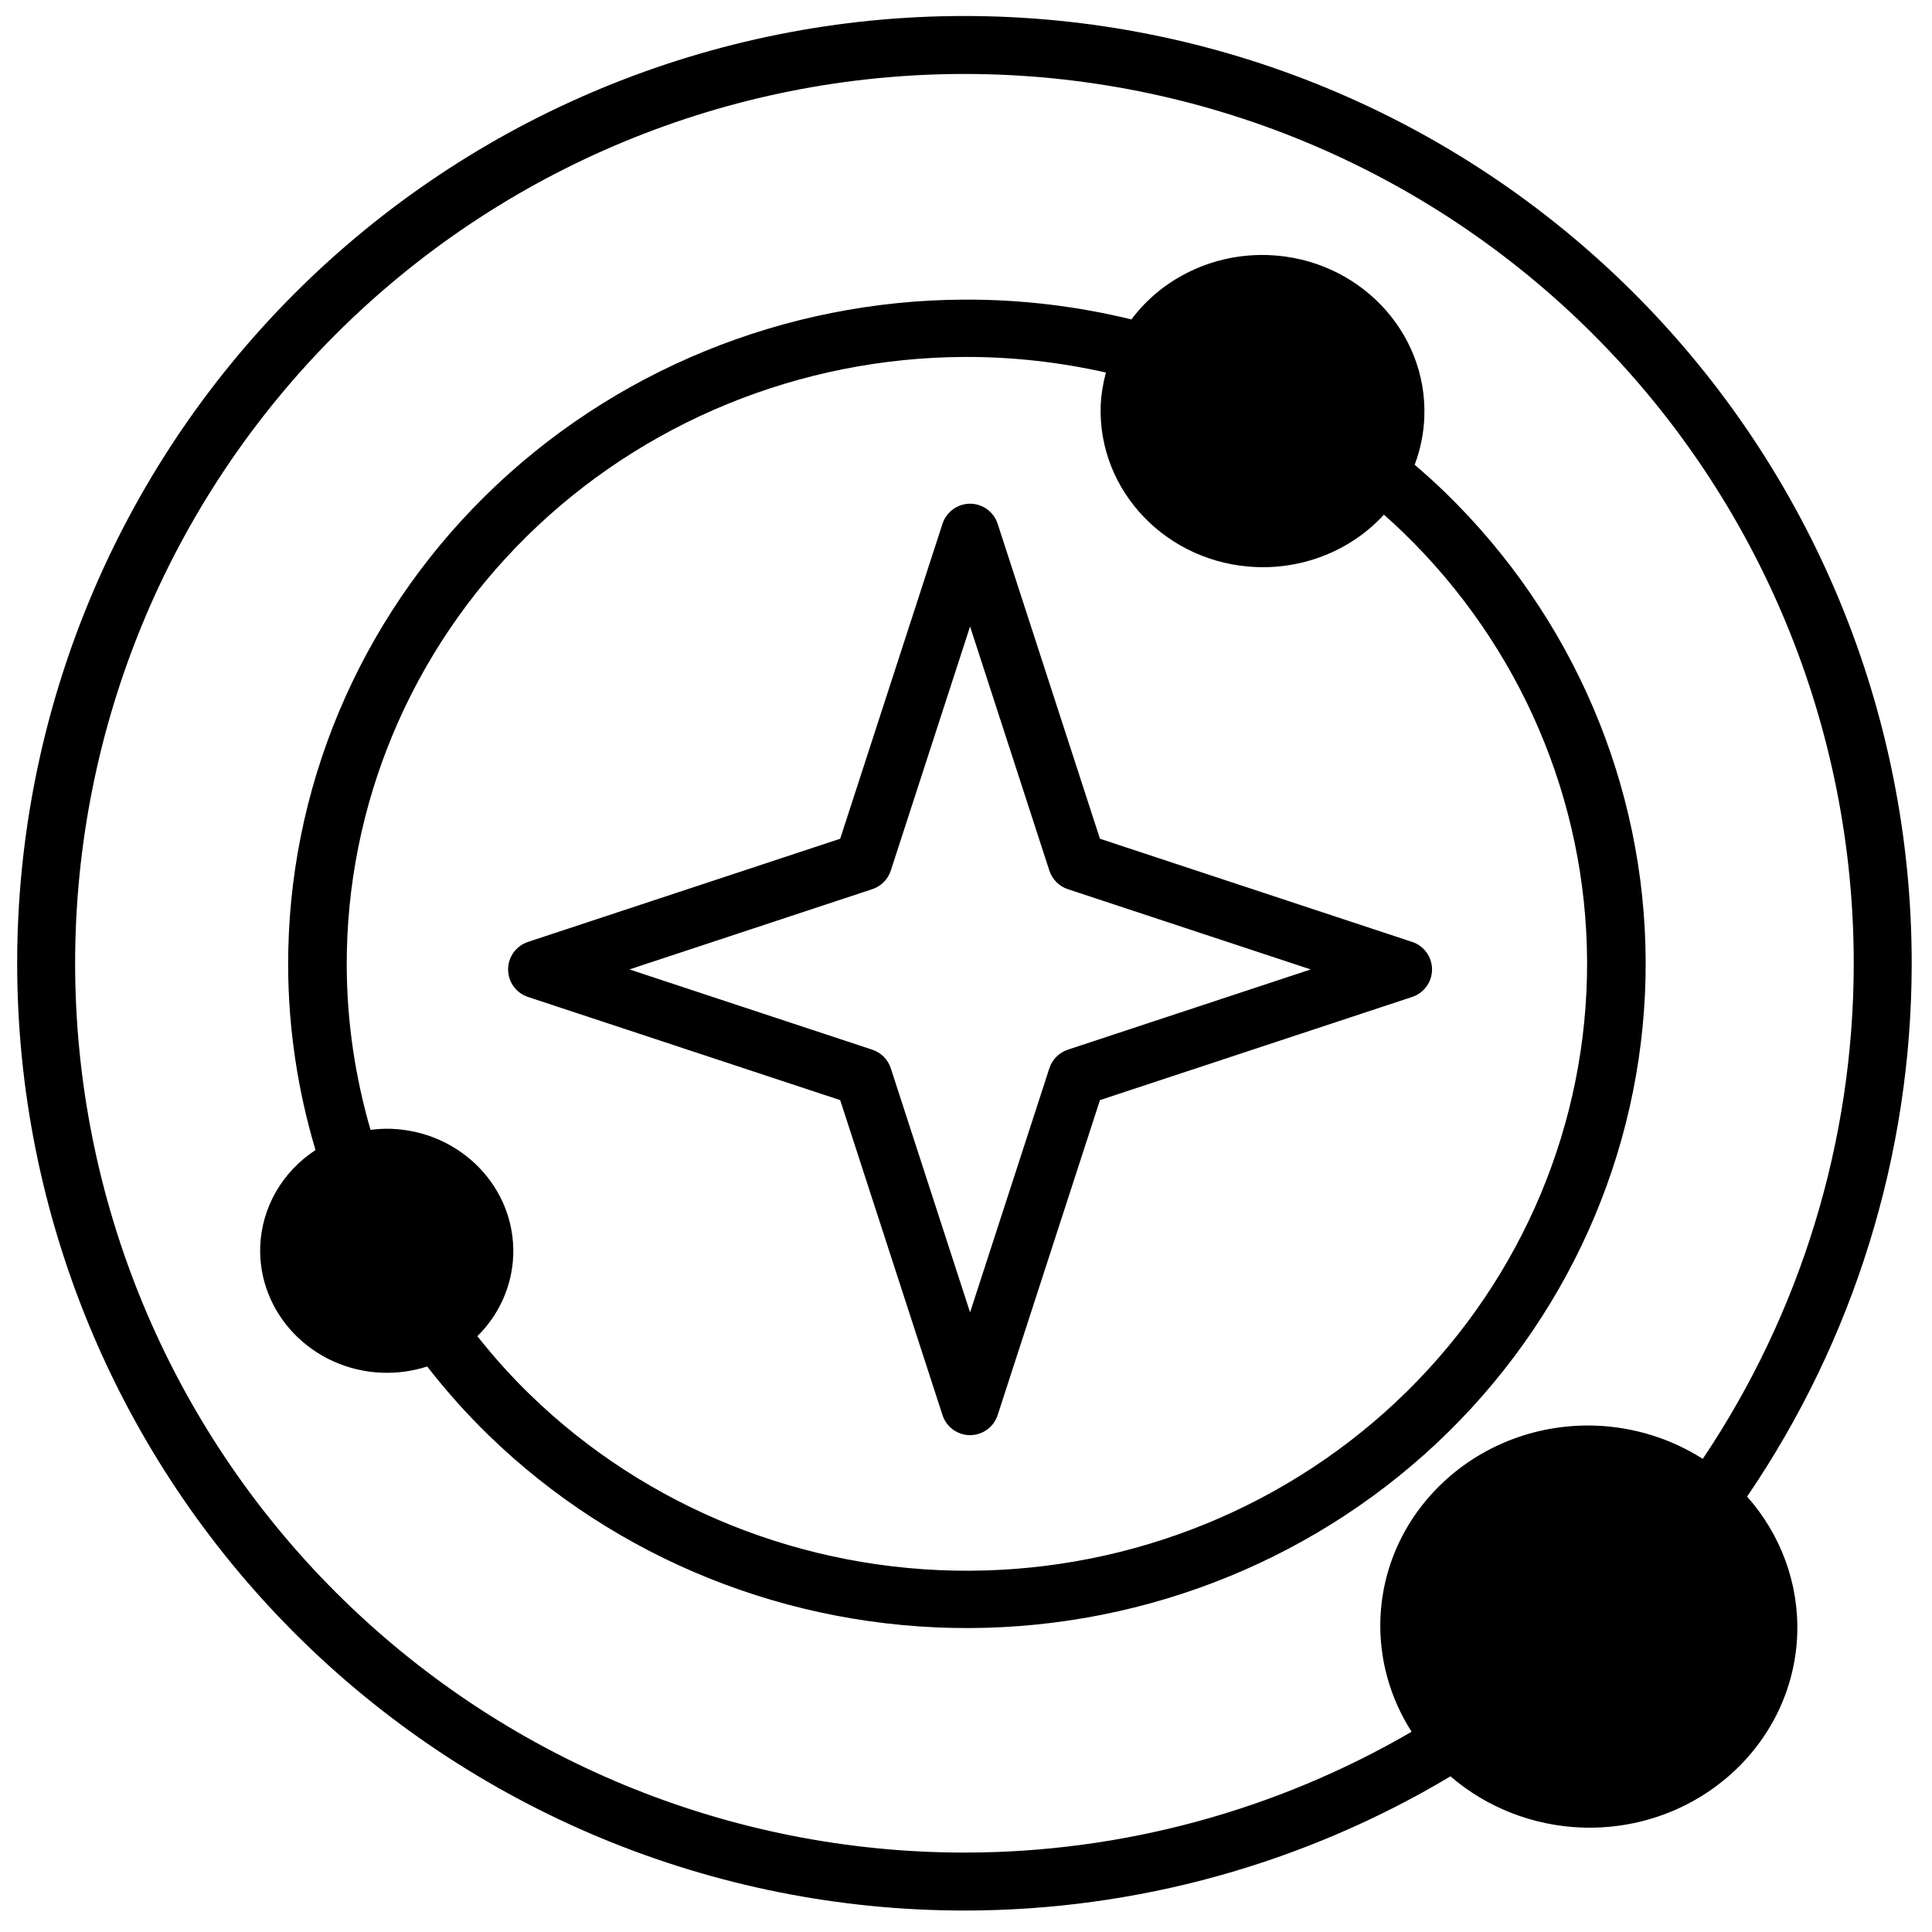
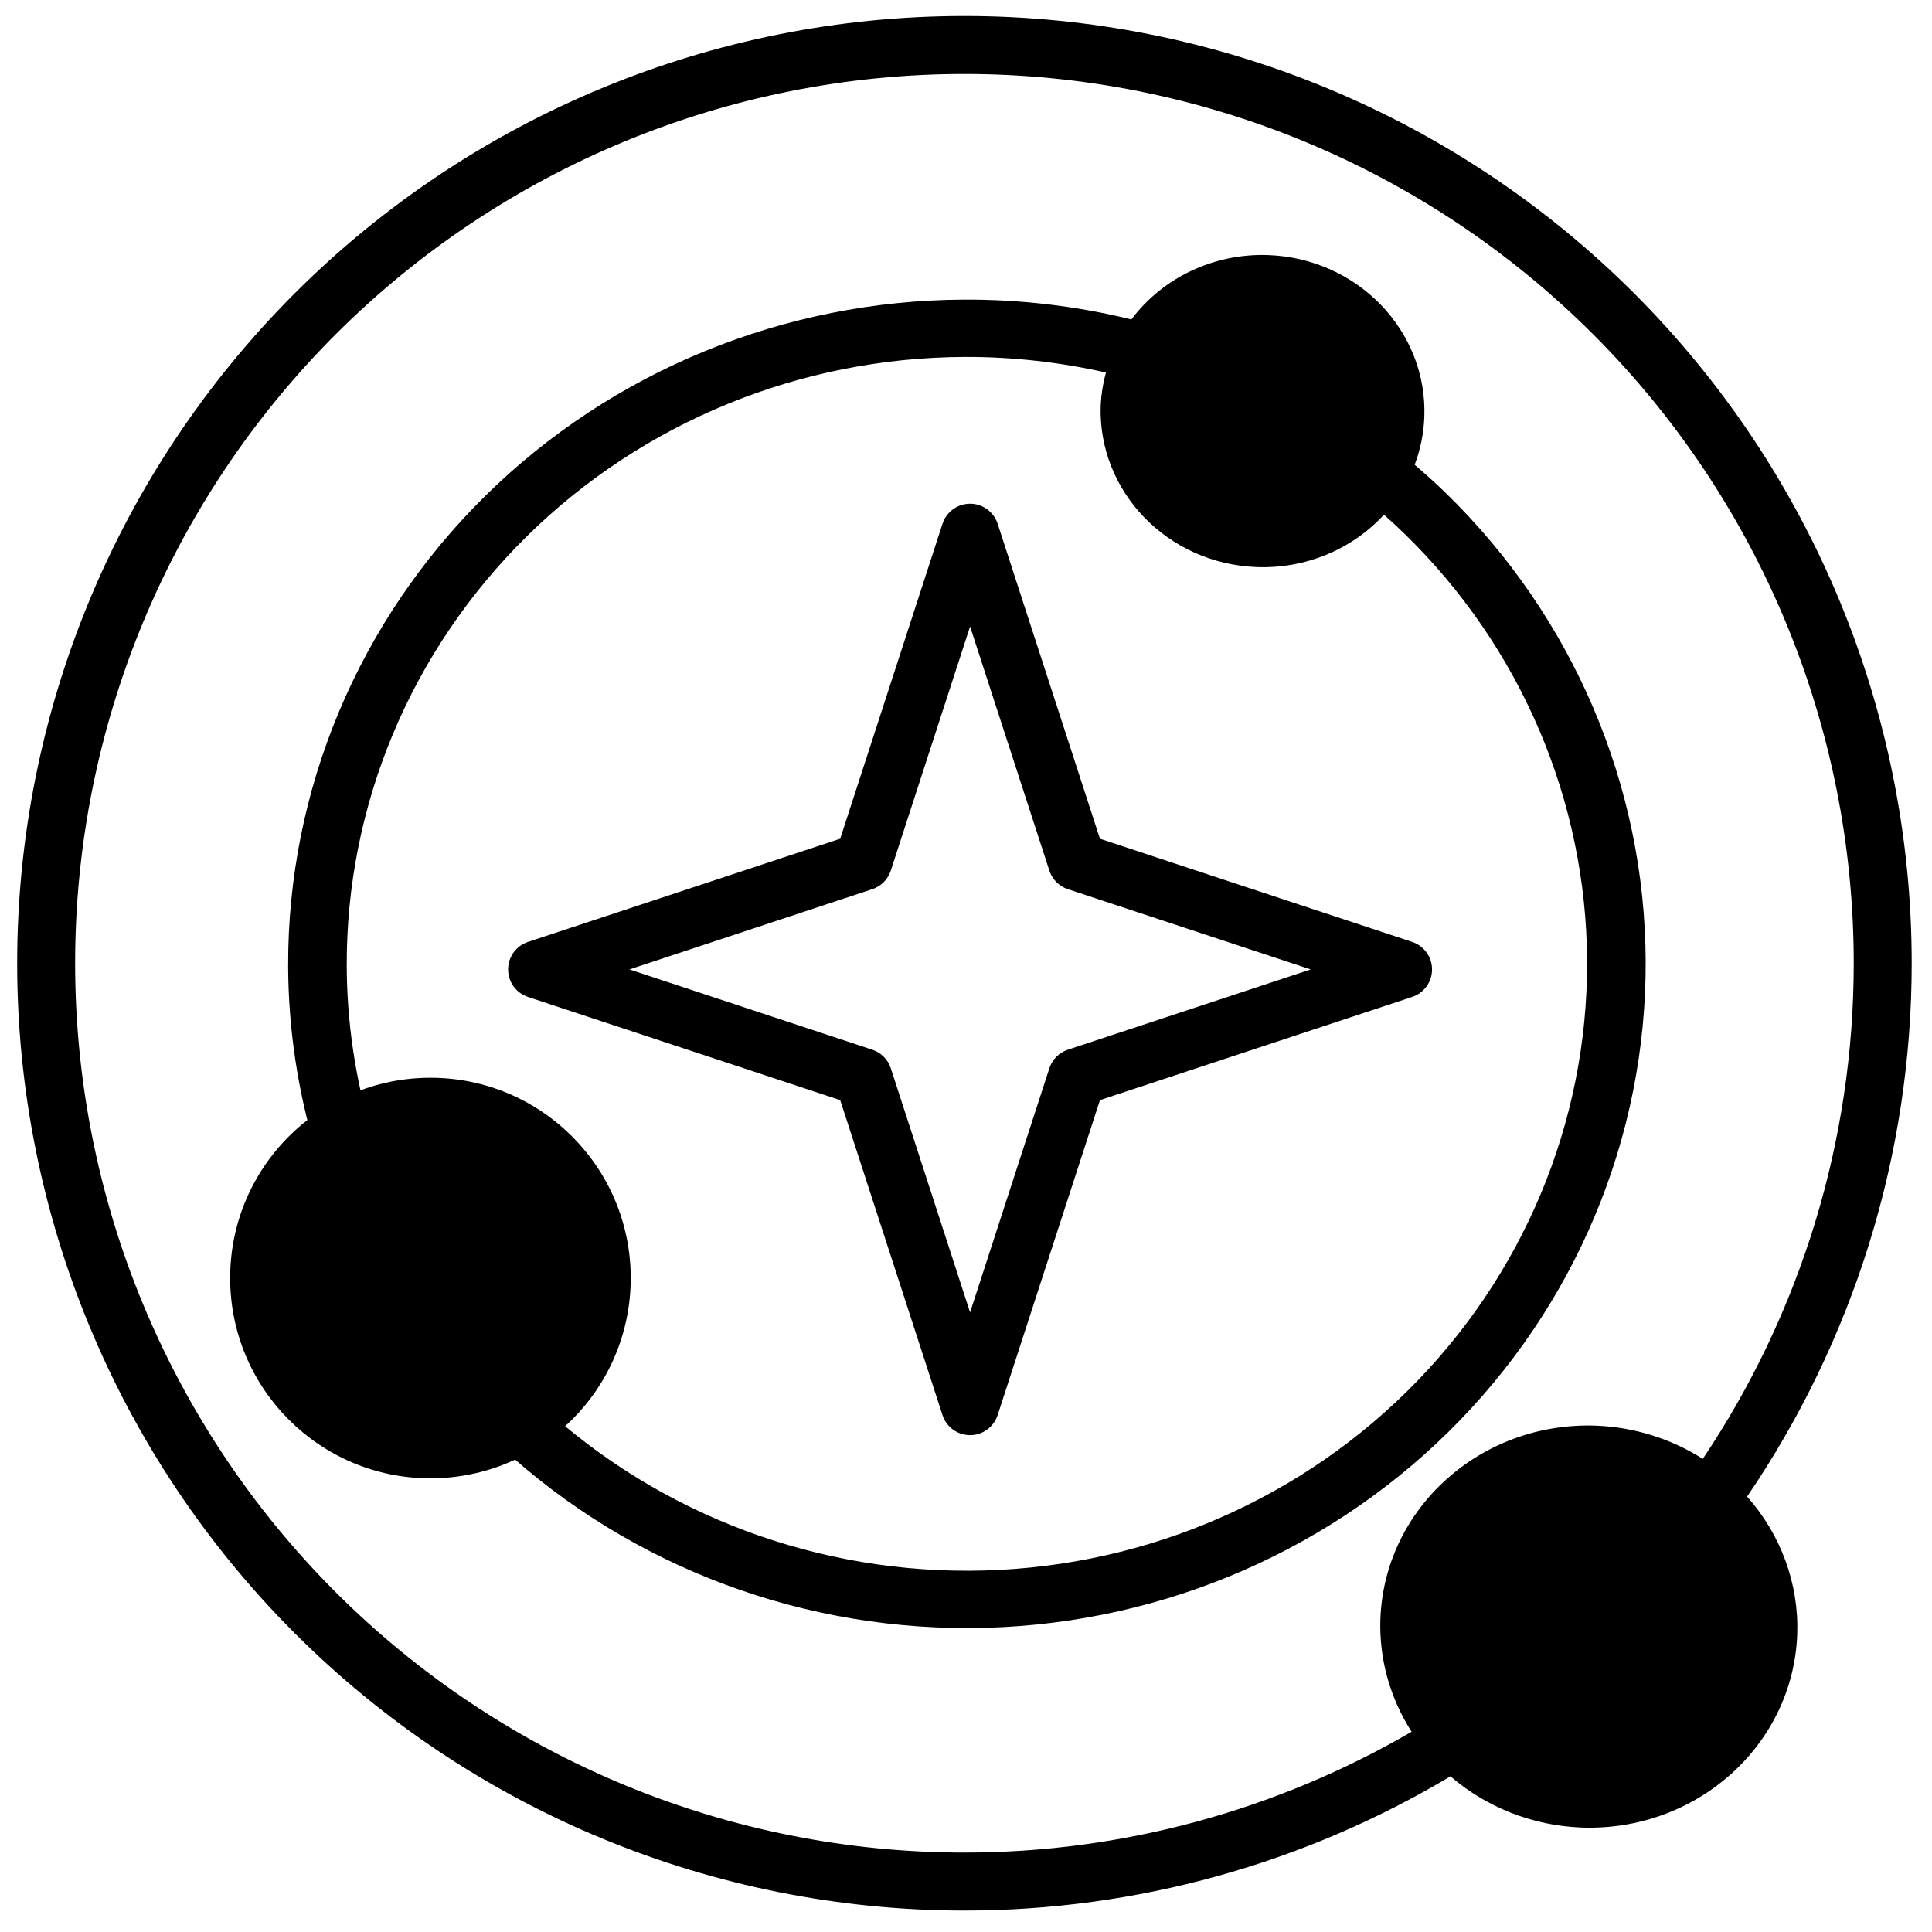
- <svg viewBox="0 0 1000 1000" preserveAspectRatio="xMidYMid meet">
-   <path d="M 499.191 8.281 C 369.161 8.281 244.44 59.943 152.494 151.889 C 60.548 243.834 8.887 368.555 8.887 498.586 C 8.887 628.617 60.548 753.338 152.494 845.283 C 244.44 937.229 369.161 988.891 499.191 988.891 C 588.523 988.891 675.346 964.504 750.76 919.428 A 107.953 104.077 2.12 0 0 818.521 945.93 A 107.953 104.077 2.12 0 0 930.248 845.916 A 107.953 104.077 2.12 0 0 904.293 774.625 C 959.357 693.81 989.494 597.768 989.494 498.586 C 989.494 368.555 937.834 243.834 845.889 151.889 C 753.943 59.943 629.222 8.281 499.191 8.281 z M 499.191 38.281 C 621.277 38.281 738.348 86.774 824.676 173.102 C 911.004 259.429 959.494 376.5 959.494 498.586 C 959.494 590.623 931.908 679.794 881.355 755.107 A 107.953 104.077 2.12 0 0 826.217 737.918 A 107.953 104.077 2.12 0 0 714.49 837.934 A 107.953 104.077 2.12 0 0 730.65 896.348 C 660.949 936.905 581.227 958.891 499.191 958.891 C 377.106 958.891 260.035 910.398 173.707 824.07 C 87.379 737.743 38.887 620.672 38.887 498.586 C 38.887 376.5 87.379 259.429 173.707 173.102 C 260.035 86.774 377.106 38.281 499.191 38.281 z M 656.465 132.023 A 83.812 80.803 2.12 0 0 585.619 165.332 C 557.591 158.483 528.586 154.972 499.211 155.08 C 406.039 155.422 316.799 191.975 251.152 256.688 C 185.506 321.4 148.808 408.992 149.143 500.168 C 149.262 532.657 154.164 564.63 163.309 595.27 A 65.52 63.168 2.12 0 0 134.691 644.975 A 65.52 63.168 2.12 0 0 197.832 710.521 A 65.52 63.168 2.12 0 0 221.105 707.289 C 230.833 719.777 241.418 731.706 252.936 742.895 C 319.054 807.124 408.558 843.021 501.73 842.68 C 594.902 842.338 684.141 805.785 749.787 741.072 C 815.433 676.36 852.133 588.768 851.799 497.592 C 851.465 406.416 814.125 319.095 748.006 254.865 C 742.898 249.904 737.606 245.172 732.229 240.553 A 83.812 80.803 2.12 0 0 737.232 215.869 A 83.812 80.803 2.12 0 0 656.465 132.023 z M 499.318 184.756 C 524.131 184.665 548.634 187.467 572.428 192.82 A 83.812 80.803 2.12 0 0 569.723 209.672 A 83.812 80.803 2.12 0 0 650.49 293.518 A 83.812 80.803 2.12 0 0 716.324 266.393 C 719.819 269.5 723.273 272.659 726.639 275.928 C 787.058 334.621 821.169 414.386 821.475 497.703 C 821.78 581.02 788.255 661.035 728.268 720.17 C 668.28 779.305 586.764 812.694 501.623 813.006 C 416.482 813.318 334.721 780.527 274.301 721.834 C 264.496 712.31 255.463 702.178 247.076 691.619 A 65.52 63.168 2.12 0 0 265.643 649.818 A 65.52 63.168 2.12 0 0 202.502 584.273 A 65.52 63.168 2.12 0 0 191.789 584.805 C 183.845 557.464 179.573 528.988 179.467 500.057 C 179.161 416.74 212.686 336.726 272.674 277.592 C 332.662 218.457 414.177 185.068 499.318 184.756 z M 498.379 261.191 A 15.001 15.002 45 0 0 487.842 271.084 L 434.881 434.131 L 273.287 487.533 A 15.001 15.002 45 0 0 273.287 516.018 L 434.881 569.422 L 487.842 732.469 A 15.001 15.002 45 0 0 502.107 742.83 A 15.001 15.002 45 0 0 516.375 732.469 L 569.334 569.422 L 730.93 516.018 A 15.001 15.002 45 0 0 730.93 487.533 L 569.334 434.131 L 516.375 271.084 A 15.001 15.002 45 0 0 498.379 261.191 z M 502.109 324.273 L 543.148 450.623 A 15.001 15.002 45 0 0 552.709 460.23 L 678.42 501.775 L 552.709 543.32 A 15.001 15.002 45 0 0 543.148 552.93 L 502.109 679.277 L 461.068 552.93 A 15.001 15.002 45 0 0 451.508 543.32 L 325.795 501.775 L 451.508 460.23 A 15.001 15.002 45 0 0 461.068 450.623 L 502.109 324.273 z " />
+ <svg xmlns="http://www.w3.org/2000/svg" viewBox="0 0 1000 1000" preserveAspectRatio="xMidYMid meet" version="1.1" id="svg4">
+   <defs id="defs8" />
+   <path d="M 499.191 8.281 C 369.161 8.281 244.44 59.943 152.494 151.889 C 60.548 243.834 8.887 368.555 8.887 498.586 C 8.887 628.617 60.548 753.338 152.494 845.283 C 244.44 937.229 369.161 988.891 499.191 988.891 C 588.523 988.891 675.346 964.504 750.76 919.428 A 107.953 104.077 2.12 0 0 818.521 945.93 A 107.953 104.077 2.12 0 0 930.248 845.916 A 107.953 104.077 2.12 0 0 904.293 774.625 C 959.357 693.81 989.494 597.768 989.494 498.586 C 989.494 368.555 937.834 243.834 845.889 151.889 C 753.943 59.943 629.222 8.281 499.191 8.281 z M 499.191 38.281 C 621.277 38.281 738.348 86.774 824.676 173.102 C 911.004 259.429 959.494 376.5 959.494 498.586 C 959.494 590.623 931.908 679.794 881.355 755.107 A 107.953 104.077 2.12 0 0 826.217 737.918 A 107.953 104.077 2.12 0 0 714.49 837.934 A 107.953 104.077 2.12 0 0 730.65 896.348 C 660.949 936.905 581.227 958.891 499.191 958.891 C 377.106 958.891 260.035 910.398 173.707 824.07 C 87.379 737.743 38.887 620.672 38.887 498.586 C 38.887 376.5 87.379 259.429 173.707 173.102 C 260.035 86.774 377.106 38.281 499.191 38.281 z M 656.465 132.023 A 83.812 80.803 2.12 0 0 585.619 165.332 C 557.591 158.483 528.586 154.972 499.211 155.08 C 406.039 155.422 316.799 191.975 251.152 256.688 C 185.506 321.4 148.808 408.992 149.143 500.168 C 149.262 532.657 154.164 564.63 163.309 595.27 A 65.52 63.168 2.12 0 0 134.691 644.975 A 65.52 63.168 2.12 0 0 197.832 710.521 A 65.52 63.168 2.12 0 0 221.105 707.289 C 230.833 719.777 241.418 731.706 252.936 742.895 C 319.054 807.124 408.558 843.021 501.73 842.68 C 594.902 842.338 684.141 805.785 749.787 741.072 C 815.433 676.36 852.133 588.768 851.799 497.592 C 851.465 406.416 814.125 319.095 748.006 254.865 C 742.898 249.904 737.606 245.172 732.229 240.553 A 83.812 80.803 2.12 0 0 737.232 215.869 A 83.812 80.803 2.12 0 0 656.465 132.023 z M 499.318 184.756 C 524.131 184.665 548.634 187.467 572.428 192.82 A 83.812 80.803 2.12 0 0 569.723 209.672 A 83.812 80.803 2.12 0 0 650.49 293.518 A 83.812 80.803 2.12 0 0 716.324 266.393 C 719.819 269.5 723.273 272.659 726.639 275.928 C 787.058 334.621 821.169 414.386 821.475 497.703 C 821.78 581.02 788.255 661.035 728.268 720.17 C 668.28 779.305 586.764 812.694 501.623 813.006 C 416.482 813.318 334.721 780.527 274.301 721.834 C 264.496 712.31 255.463 702.178 247.076 691.619 A 65.52 63.168 2.12 0 0 265.643 649.818 A 65.52 63.168 2.12 0 0 202.502 584.273 A 65.52 63.168 2.12 0 0 191.789 584.805 C 183.845 557.464 179.573 528.988 179.467 500.057 C 179.161 416.74 212.686 336.726 272.674 277.592 C 332.662 218.457 414.177 185.068 499.318 184.756 z M 498.379 261.191 A 15.001 15.002 45 0 0 487.842 271.084 L 434.881 434.131 L 273.287 487.533 A 15.001 15.002 45 0 0 273.287 516.018 L 434.881 569.422 L 487.842 732.469 A 15.001 15.002 45 0 0 502.107 742.83 A 15.001 15.002 45 0 0 516.375 732.469 L 569.334 569.422 L 730.93 516.018 A 15.001 15.002 45 0 0 730.93 487.533 L 569.334 434.131 L 516.375 271.084 A 15.001 15.002 45 0 0 498.379 261.191 z M 502.109 324.273 L 543.148 450.623 A 15.001 15.002 45 0 0 552.709 460.23 L 678.42 501.775 L 552.709 543.32 A 15.001 15.002 45 0 0 543.148 552.93 L 502.109 679.277 L 461.068 552.93 A 15.001 15.002 45 0 0 451.508 543.32 L 325.795 501.775 L 451.508 460.23 A 15.001 15.002 45 0 0 461.068 450.623 L 502.109 324.273 z " id="path2" />
+   <circle style="fill:#000000;stroke-width:1.09;paint-order:fill markers stroke" id="path847" cx="222.795" cy="661.512" r="103.666" />
</svg>
